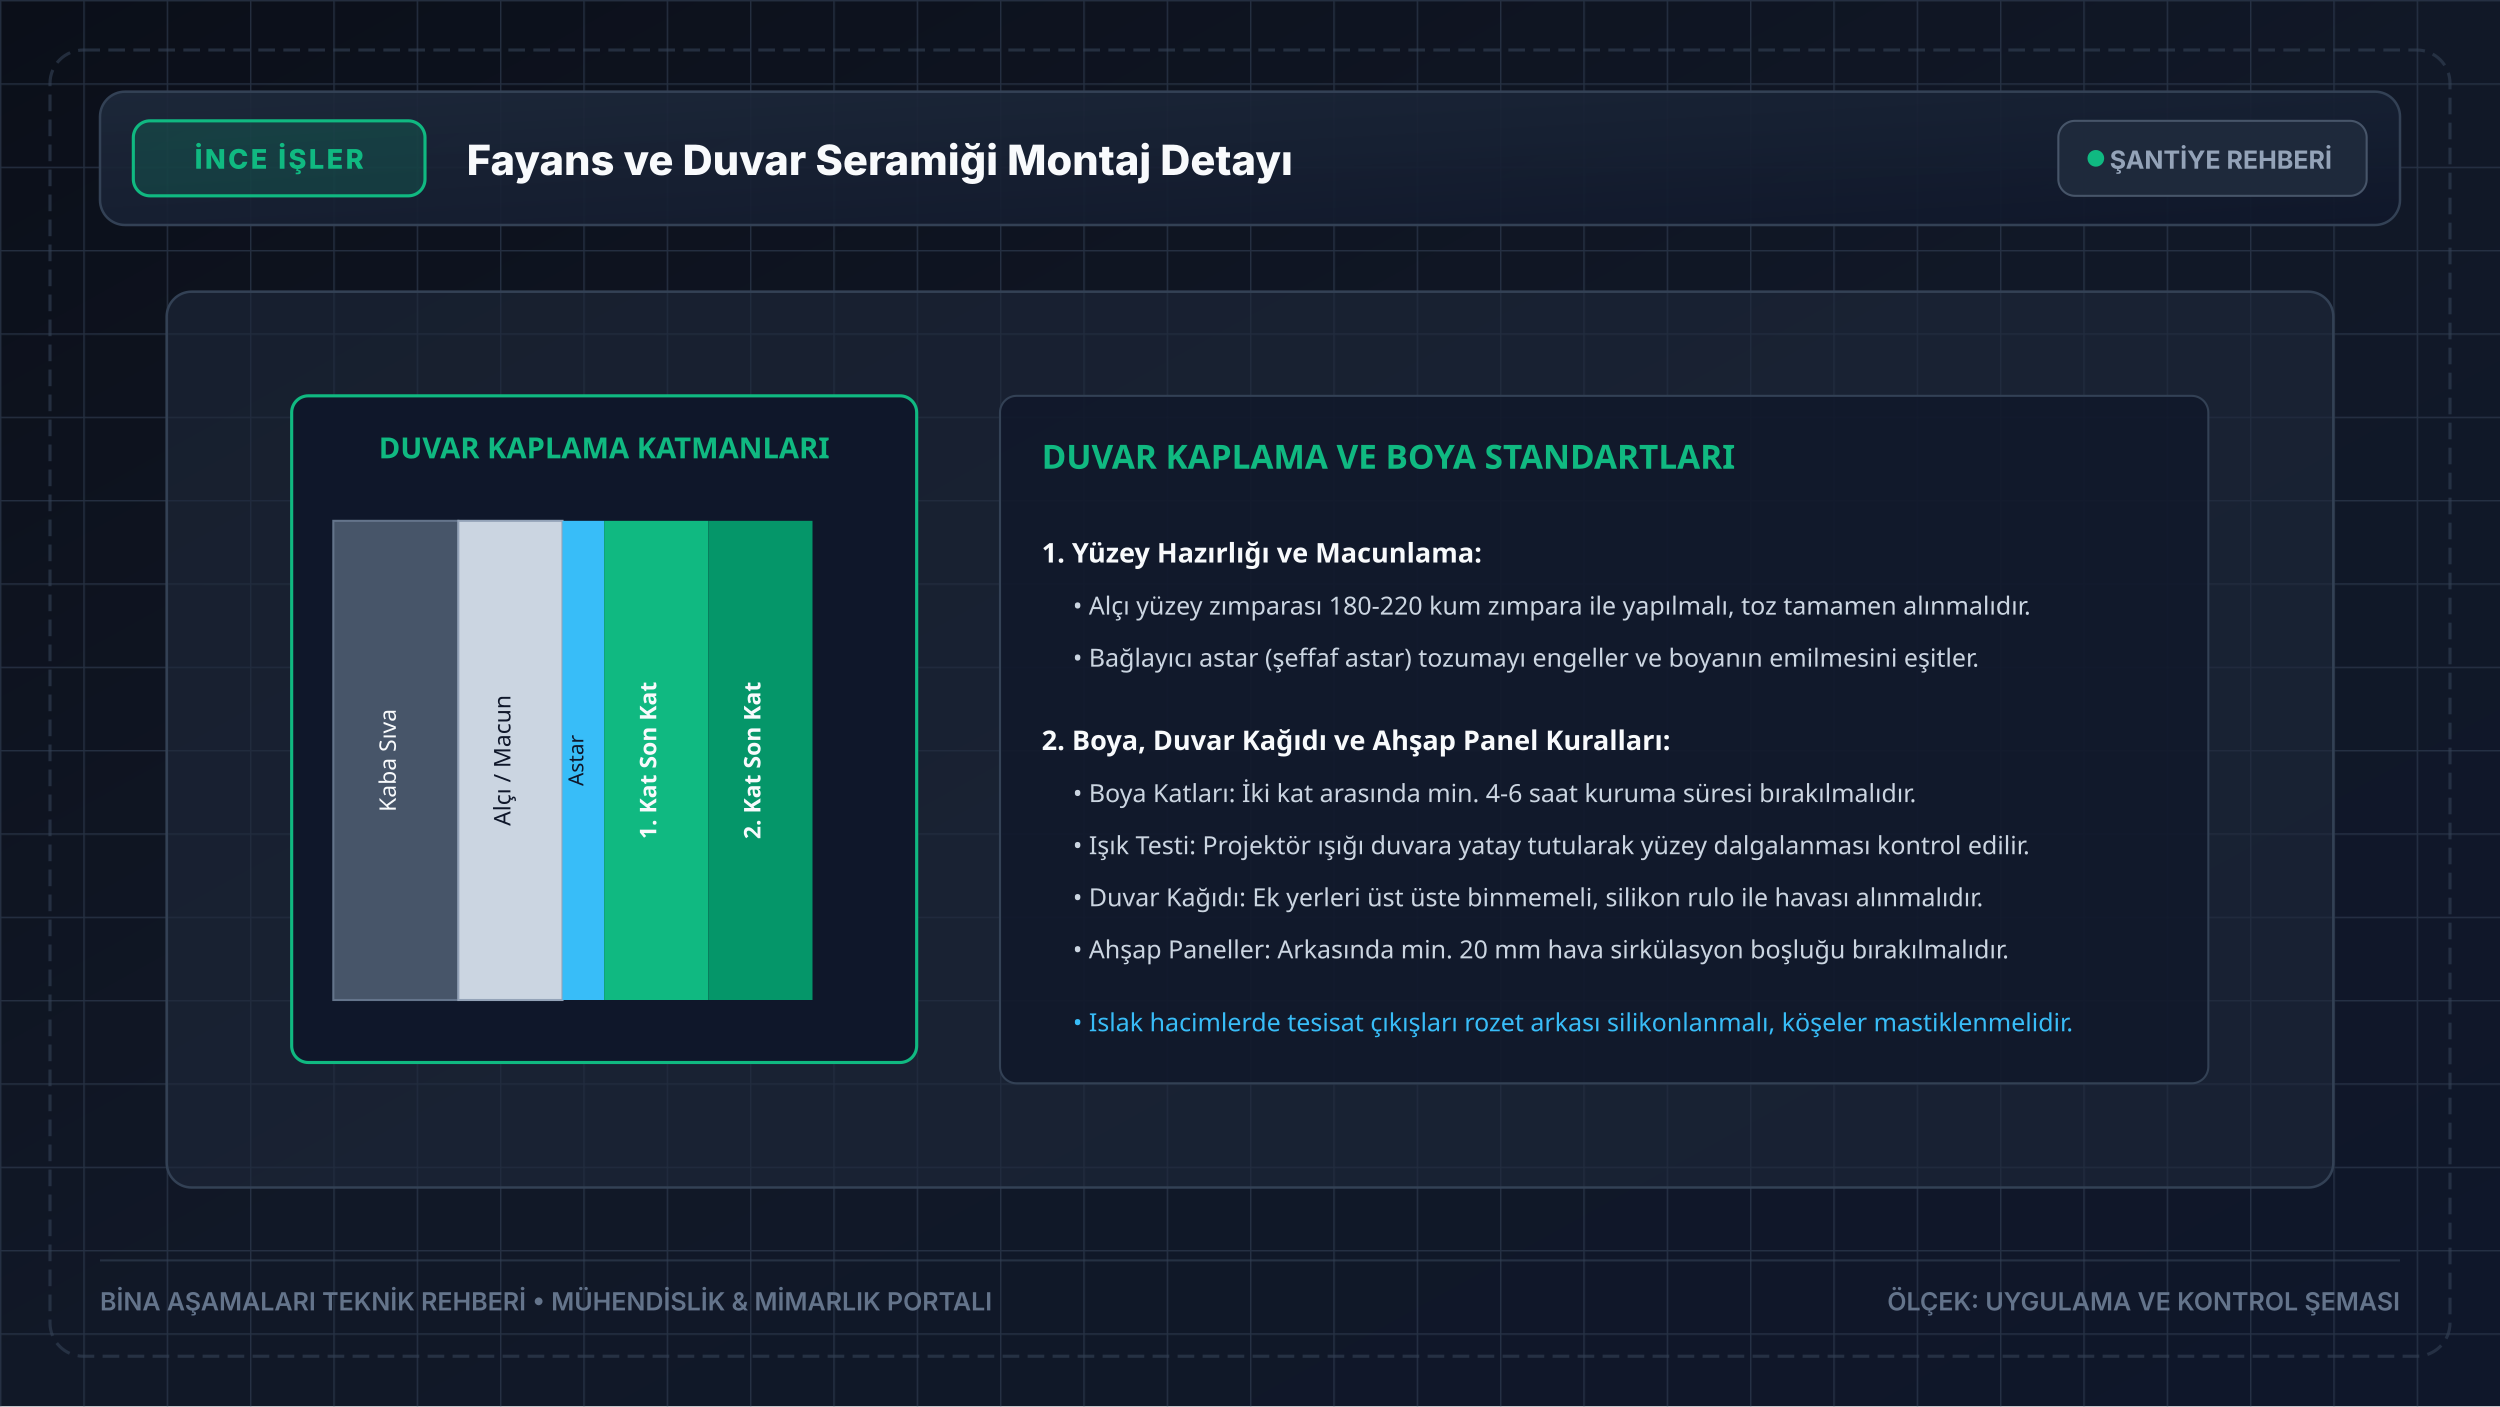
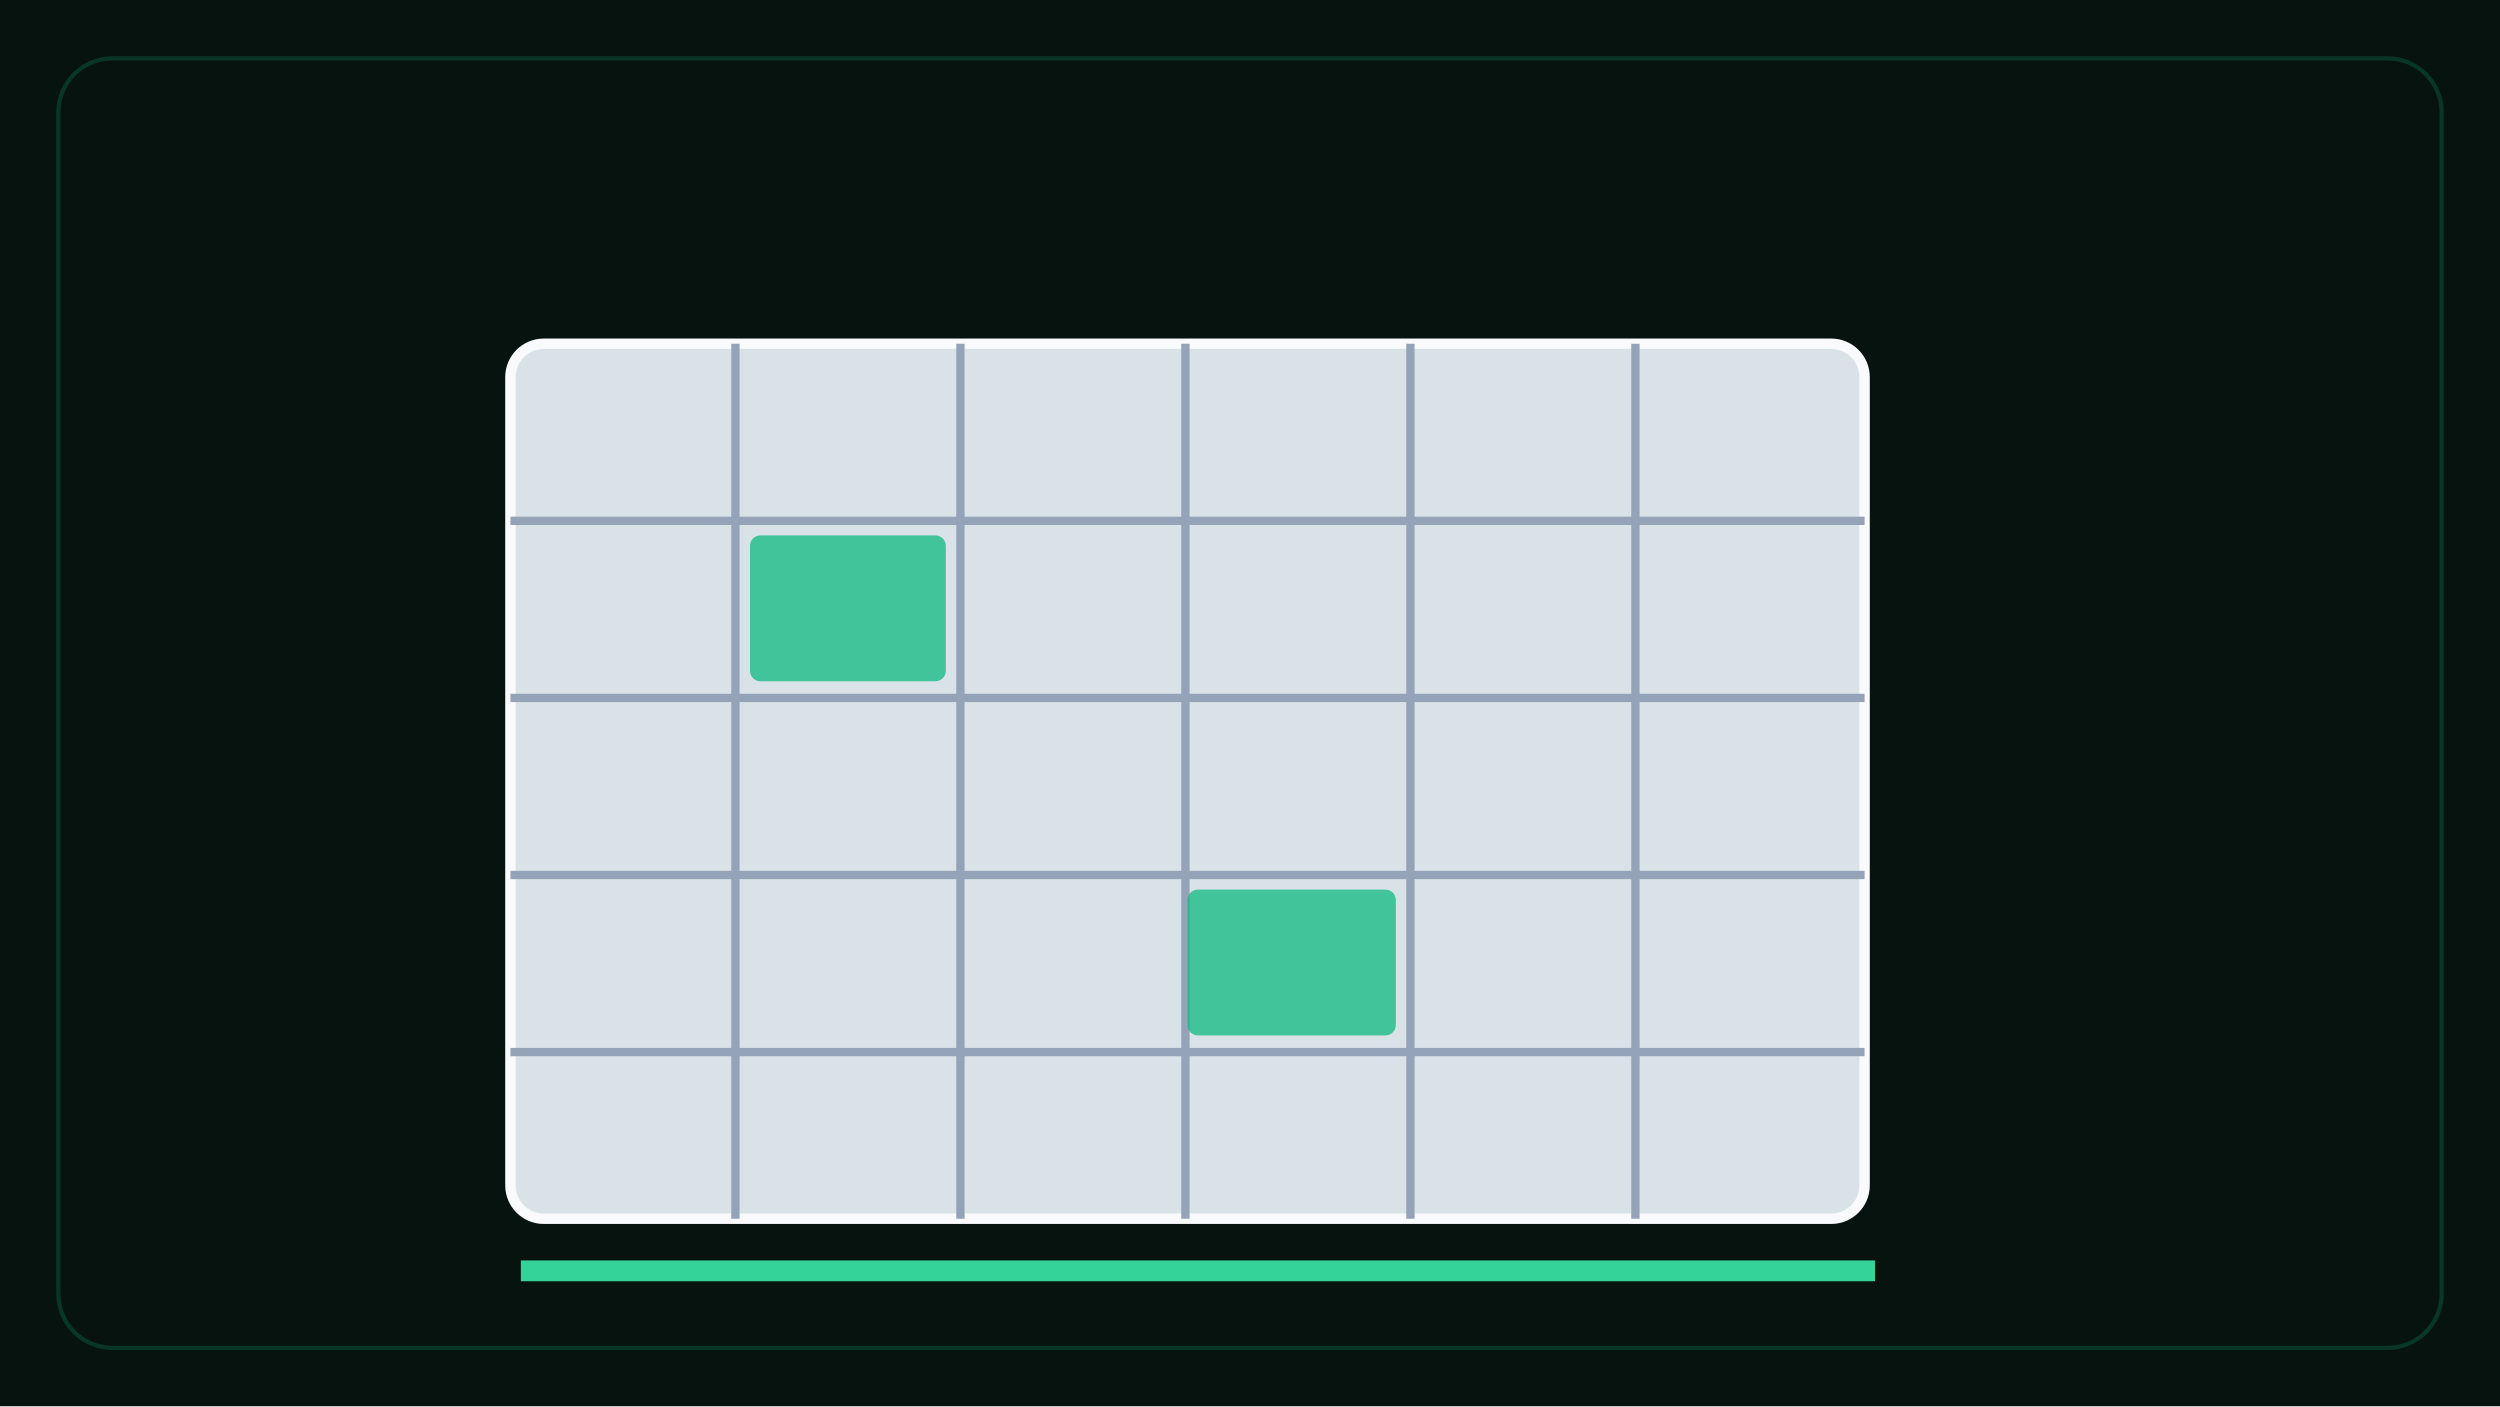
- <svg xmlns="http://www.w3.org/2000/svg" viewBox="0 0 1200 675" width="1200" height="675" fill="none">
-   <defs>
-     <linearGradient id="bgGrad" x1="0%" y1="0%" x2="100%" y2="100%">
-       <stop offset="0%" stop-color="#0b0f19" />
-       <stop offset="50%" stop-color="#111827" />
-       <stop offset="100%" stop-color="#0f172a" />
-     </linearGradient>
-     <linearGradient id="panelGrad" x1="0%" y1="0%" x2="100%" y2="100%">
-       <stop offset="0%" stop-color="#1e293b" stop-opacity="0.9" />
-       <stop offset="100%" stop-color="#0f172a" stop-opacity="0.95" />
-     </linearGradient>
-     <pattern id="blueprintGrid" width="40" height="40" patternUnits="userSpaceOnUse">
-       <path d="M 40 0 L 0 0 0 40" fill="none" stroke="#334155" stroke-width="0.75" stroke-opacity="0.3" />
-       <path d="M 200 0 L 0 0 0 200" fill="none" stroke="#334155" stroke-width="1.5" stroke-opacity="0.5" />
-     </pattern>
-   </defs>
-   <rect width="1200" height="675" fill="url(#bgGrad)" />
-   <rect width="1200" height="675" fill="url(#blueprintGrid)" />
-   <rect x="24" y="24" width="1152" height="627" rx="16" fill="none" stroke="#334155" stroke-width="1.5" stroke-dasharray="8 4" opacity="0.6" />
-   <g transform="translate(48, 44)">
-     <rect x="0" y="0" width="1104" height="64" rx="12" fill="url(#panelGrad)" stroke="#334155" stroke-width="1.2" />
-     <rect x="16" y="14" width="140" height="36" rx="8" fill="#10b981" fill-opacity="0.18" stroke="#10b981" stroke-width="1.5" />
-     <text x="86" y="37" fill="#10b981" font-family="system-ui, -apple-system, sans-serif" font-size="13" font-weight="800" text-anchor="middle" letter-spacing="1.2">İNCE İŞLER</text>
-     <text x="176" y="40" fill="#f8fafc" font-family="system-ui, -apple-system, sans-serif" font-size="20" font-weight="800">Fayans ve Duvar Seramiği Montaj Detayı</text>
-     <rect x="940" y="14" width="148" height="36" rx="8" fill="#1e293b" stroke="#475569" stroke-width="1" />
-     <circle cx="958" cy="32" r="4" fill="#10b981" />
-     <text x="1018" y="37" fill="#94a3b8" font-family="system-ui, -apple-system, sans-serif" font-size="12" font-weight="700" text-anchor="middle">ŞANTİYE REHBERİ</text>
+ <svg xmlns="http://www.w3.org/2000/svg" viewBox="0 0 1200 675">
+   <rect width="1200" height="675" fill="#07130f" />
+   <g transform="translate(165 95)">
+     <rect x="80" y="70" width="650" height="420" rx="16" fill="#d9e3e7" stroke="#f8fafc" stroke-width="5" />
+     <g stroke="#94a3b8" stroke-width="4">
+       <path d="M80 155h650M80 240h650M80 325h650M80 410h650" />
+       <path d="M188 70v420M296 70v420M404 70v420M512 70v420M620 70v420" />
+     </g>
+     <g fill="#10b981" opacity=".75">
+       <rect x="195" y="162" width="94" height="70" rx="5" />
+       <rect x="405" y="332" width="100" height="70" rx="5" />
+     </g>
+     <path d="M85 515h650" stroke="#34d399" stroke-width="10" />
  </g>
-   <g transform="translate(80, 140)">
-     <rect x="0" y="0" width="1040" height="430" rx="12" fill="#1e293b" fill-opacity="0.6" stroke="#334155" stroke-width="1.2" />
-     <g transform="translate(60, 50)">
-       <rect x="0" y="0" width="300" height="320" rx="8" fill="#0f172a" stroke="#10b981" stroke-width="1.5" />
-       <text x="150" y="30" fill="#10b981" font-family="system-ui, sans-serif" font-size="14" font-weight="800" text-anchor="middle">DUVAR KAPLAMA KATMANLARI</text>
-       <rect x="20" y="60" width="60" height="230" fill="#475569" stroke="#64748b" />
-       <text x="50" y="175" fill="#f8fafc" font-family="system-ui, sans-serif" font-size="11" text-anchor="middle" transform="rotate(-90 50 175)">Kaba Sıva</text>
-       <rect x="80" y="60" width="50" height="230" fill="#cbd5e1" stroke="#94a3b8" />
-       <text x="105" y="175" fill="#0f172a" font-family="system-ui, sans-serif" font-size="11" text-anchor="middle" transform="rotate(-90 105 175)">Alçı / Macun</text>
-       <rect x="130" y="60" width="20" height="230" fill="#38bdf8" />
-       <text x="140" y="175" fill="#0f172a" font-family="system-ui, sans-serif" font-size="10" text-anchor="middle" transform="rotate(-90 140 175)">Astar</text>
-       <rect x="150" y="60" width="50" height="230" fill="#10b981" />
-       <text x="175" y="175" fill="#f8fafc" font-family="system-ui, sans-serif" font-size="11" font-weight="700" text-anchor="middle" transform="rotate(-90 175 175)">1. Kat Son Kat</text>
-       <rect x="200" y="60" width="50" height="230" fill="#059669" />
-       <text x="225" y="175" fill="#f8fafc" font-family="system-ui, sans-serif" font-size="11" font-weight="700" text-anchor="middle" transform="rotate(-90 225 175)">2. Kat Son Kat</text>
-     </g>
-     <g transform="translate(400, 50)">
-       <rect x="0" y="0" width="580" height="330" rx="8" fill="#0f172a" fill-opacity="0.8" stroke="#334155" stroke-width="1" />
-       <text x="20" y="35" fill="#10b981" font-family="system-ui, sans-serif" font-size="16" font-weight="800">DUVAR KAPLAMA VE BOYA STANDARTLARI</text>
-       <g transform="translate(20, 60)">
-         <text x="0" y="20" fill="#f8fafc" font-family="system-ui, sans-serif" font-size="13" font-weight="700">1. Yüzey Hazırlığı ve Macunlama:</text>
-         <text x="15" y="45" fill="#cbd5e1" font-family="system-ui, sans-serif" font-size="12">• Alçı yüzey zımparası 180-220 kum zımpara ile yapılmalı, toz tamamen alınmalıdır.</text>
-         <text x="15" y="70" fill="#cbd5e1" font-family="system-ui, sans-serif" font-size="12">• Bağlayıcı astar (şeffaf astar) tozumayı engeller ve boyanın emilmesini eşitler.</text>
-         <text x="0" y="110" fill="#f8fafc" font-family="system-ui, sans-serif" font-size="13" font-weight="700">2. Boya, Duvar Kağıdı ve Ahşap Panel Kuralları:</text>
-         <text x="15" y="135" fill="#cbd5e1" font-family="system-ui, sans-serif" font-size="12">• Boya Katları: İki kat arasında min. 4-6 saat kuruma süresi bırakılmalıdır.</text>
-         <text x="15" y="160" fill="#cbd5e1" font-family="system-ui, sans-serif" font-size="12">• Işık Testi: Projektör ışığı duvara yatay tutularak yüzey dalgalanması kontrol edilir.</text>
-         <text x="15" y="185" fill="#cbd5e1" font-family="system-ui, sans-serif" font-size="12">• Duvar Kağıdı: Ek yerleri üst üste binmemeli, silikon rulo ile havası alınmalıdır.</text>
-         <text x="15" y="210" fill="#cbd5e1" font-family="system-ui, sans-serif" font-size="12">• Ahşap Paneller: Arkasında min. 20 mm hava sirkülasyon boşluğu bırakılmalıdır.</text>
-         <text x="15" y="245" fill="#38bdf8" font-family="system-ui, sans-serif" font-size="12">• Islak hacimlerde tesisat çıkışları rozet arkası silikonlanmalı, köşeler mastiklenmelidir.</text>
-       </g>
-     </g>
-   </g>
-   <g transform="translate(48, 605)">
-     <line x1="0" y1="0" x2="1104" y2="0" stroke="#334155" stroke-width="1" opacity="0.6" />
-     <text x="0" y="24" fill="#64748b" font-family="system-ui, -apple-system, sans-serif" font-size="12" font-weight="600">BİNA AŞAMALARI TEKNİK REHBERİ • MÜHENDİSLİK &amp; MİMARLIK PORTALI</text>
-     <text x="1104" y="24" fill="#64748b" font-family="system-ui, -apple-system, sans-serif" font-size="12" font-weight="600" text-anchor="end">ÖLÇEK: UYGULAMA VE KONTROL ŞEMASI</text>
-   </g>
+   <rect x="28" y="28" width="1144" height="619" rx="26" fill="none" stroke="#10b981" stroke-opacity=".22" stroke-width="2" />
</svg>
